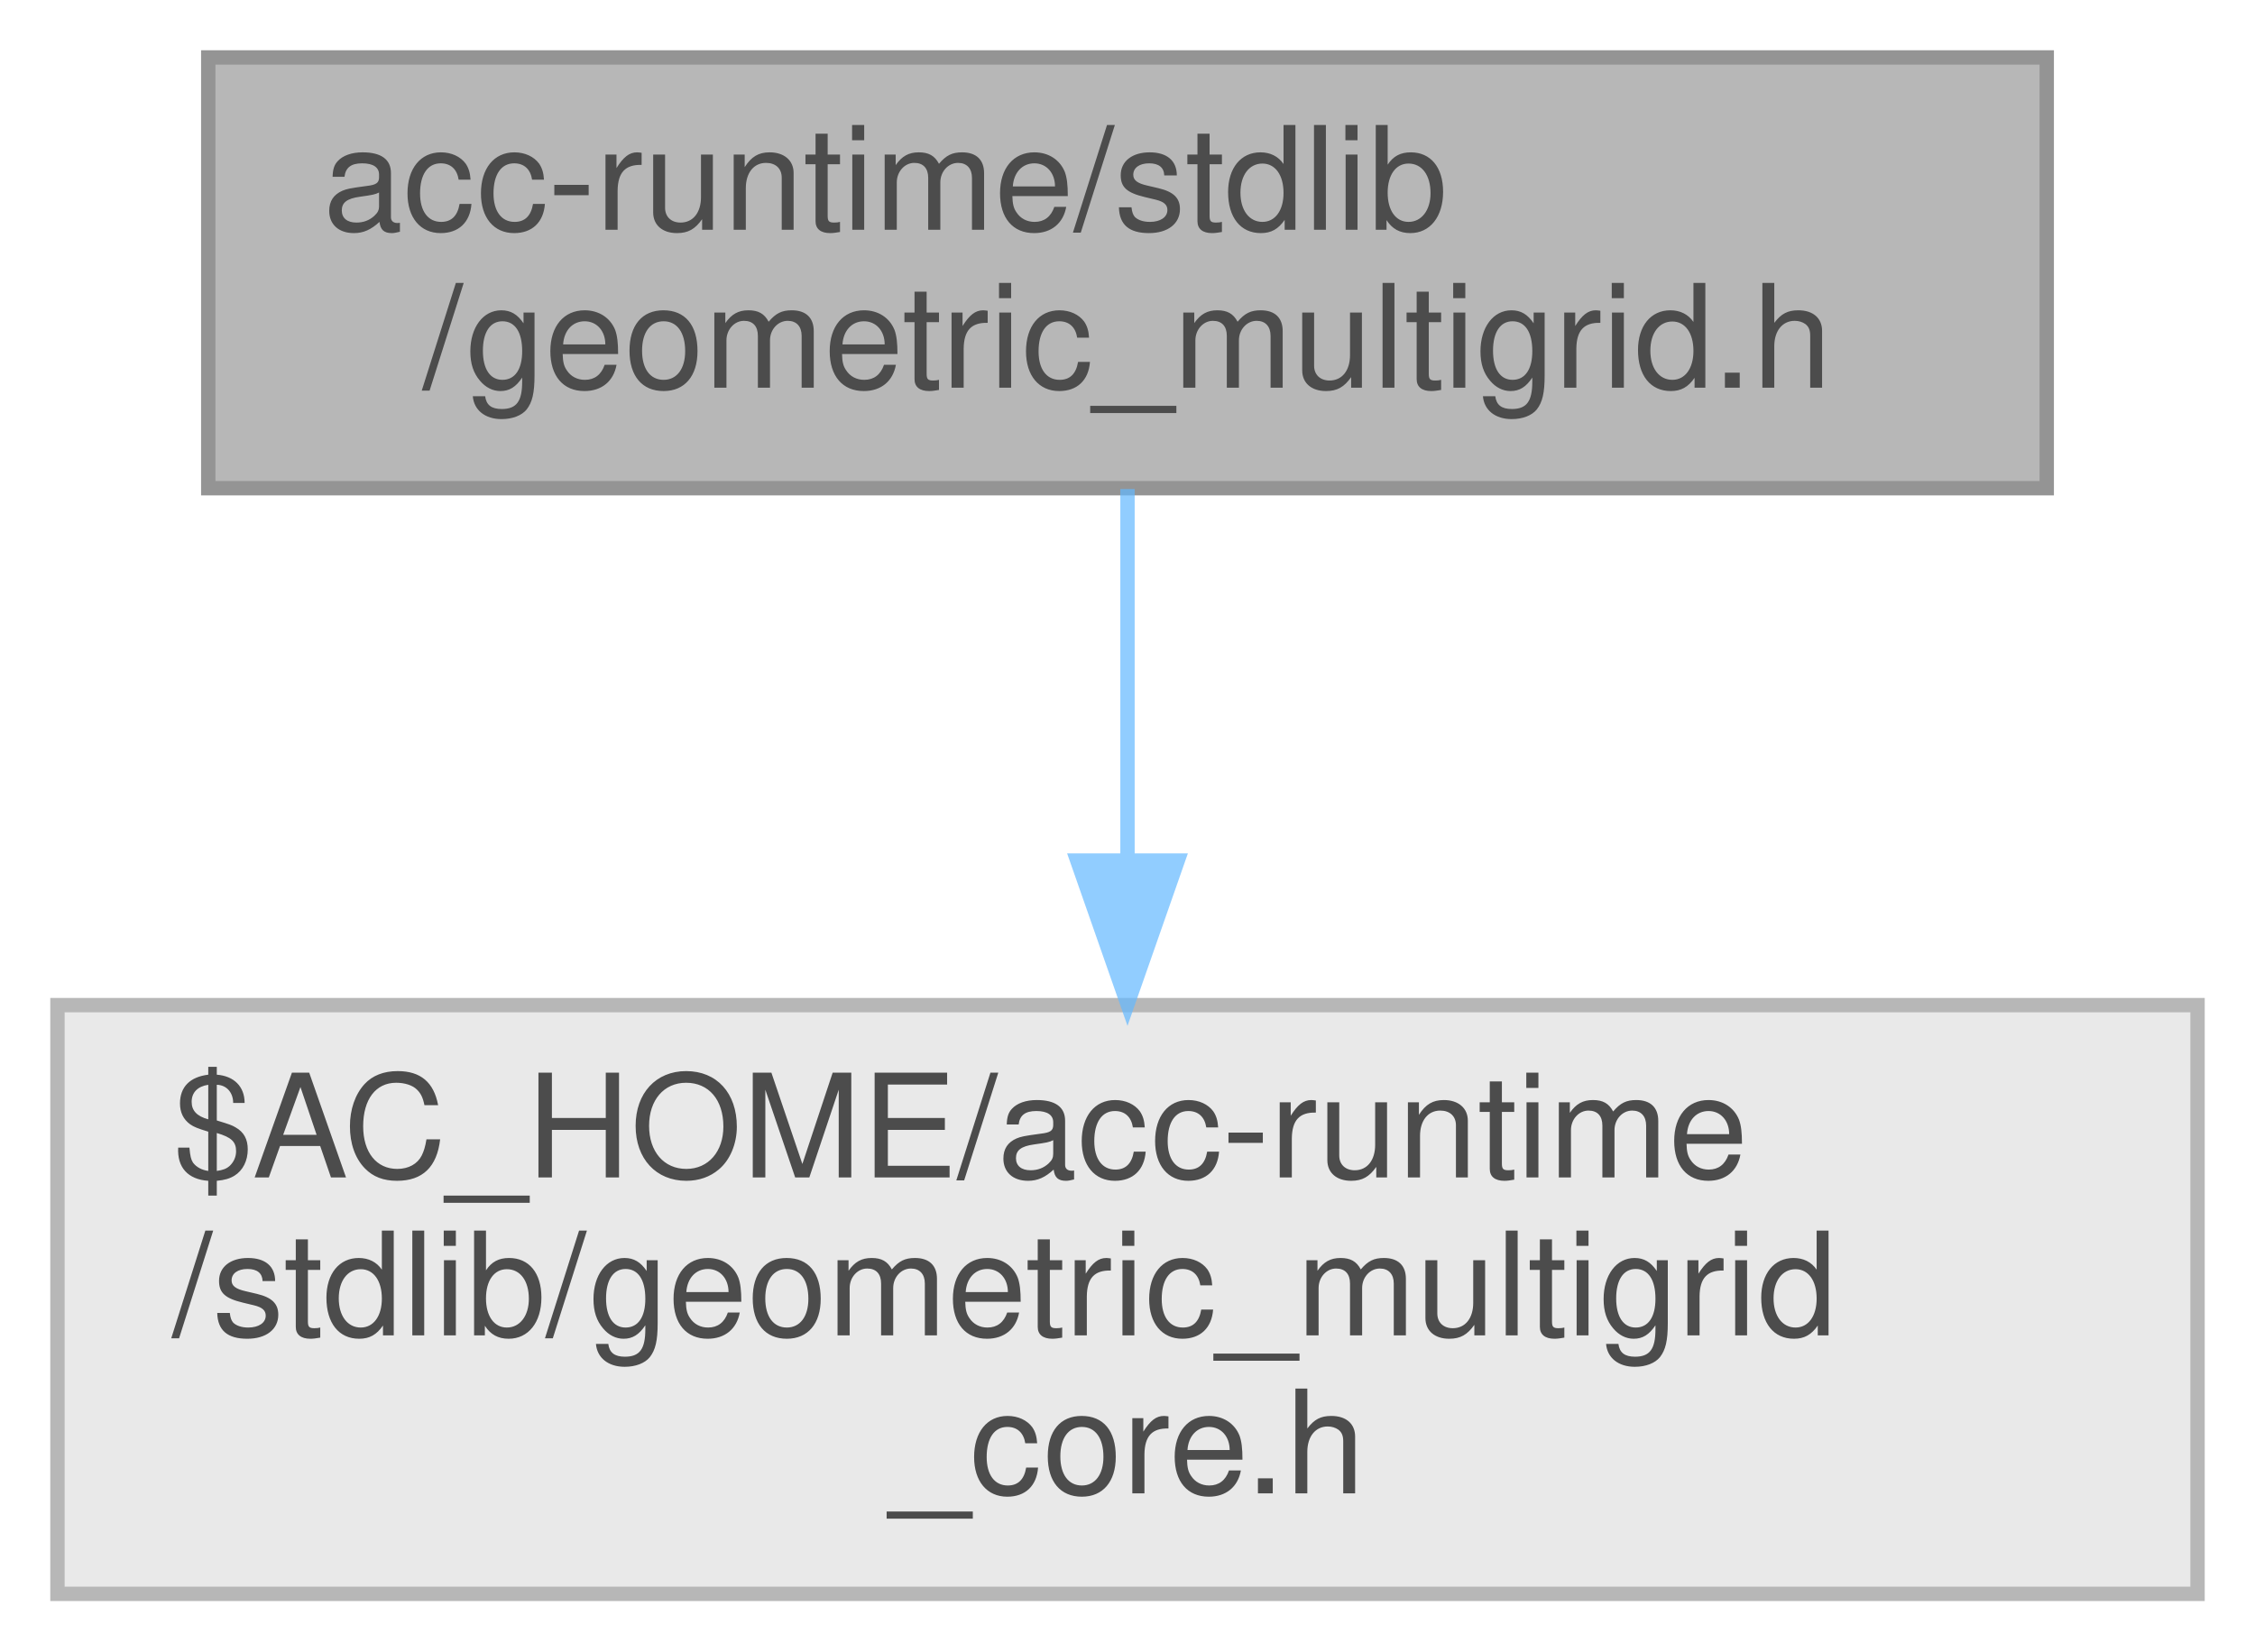
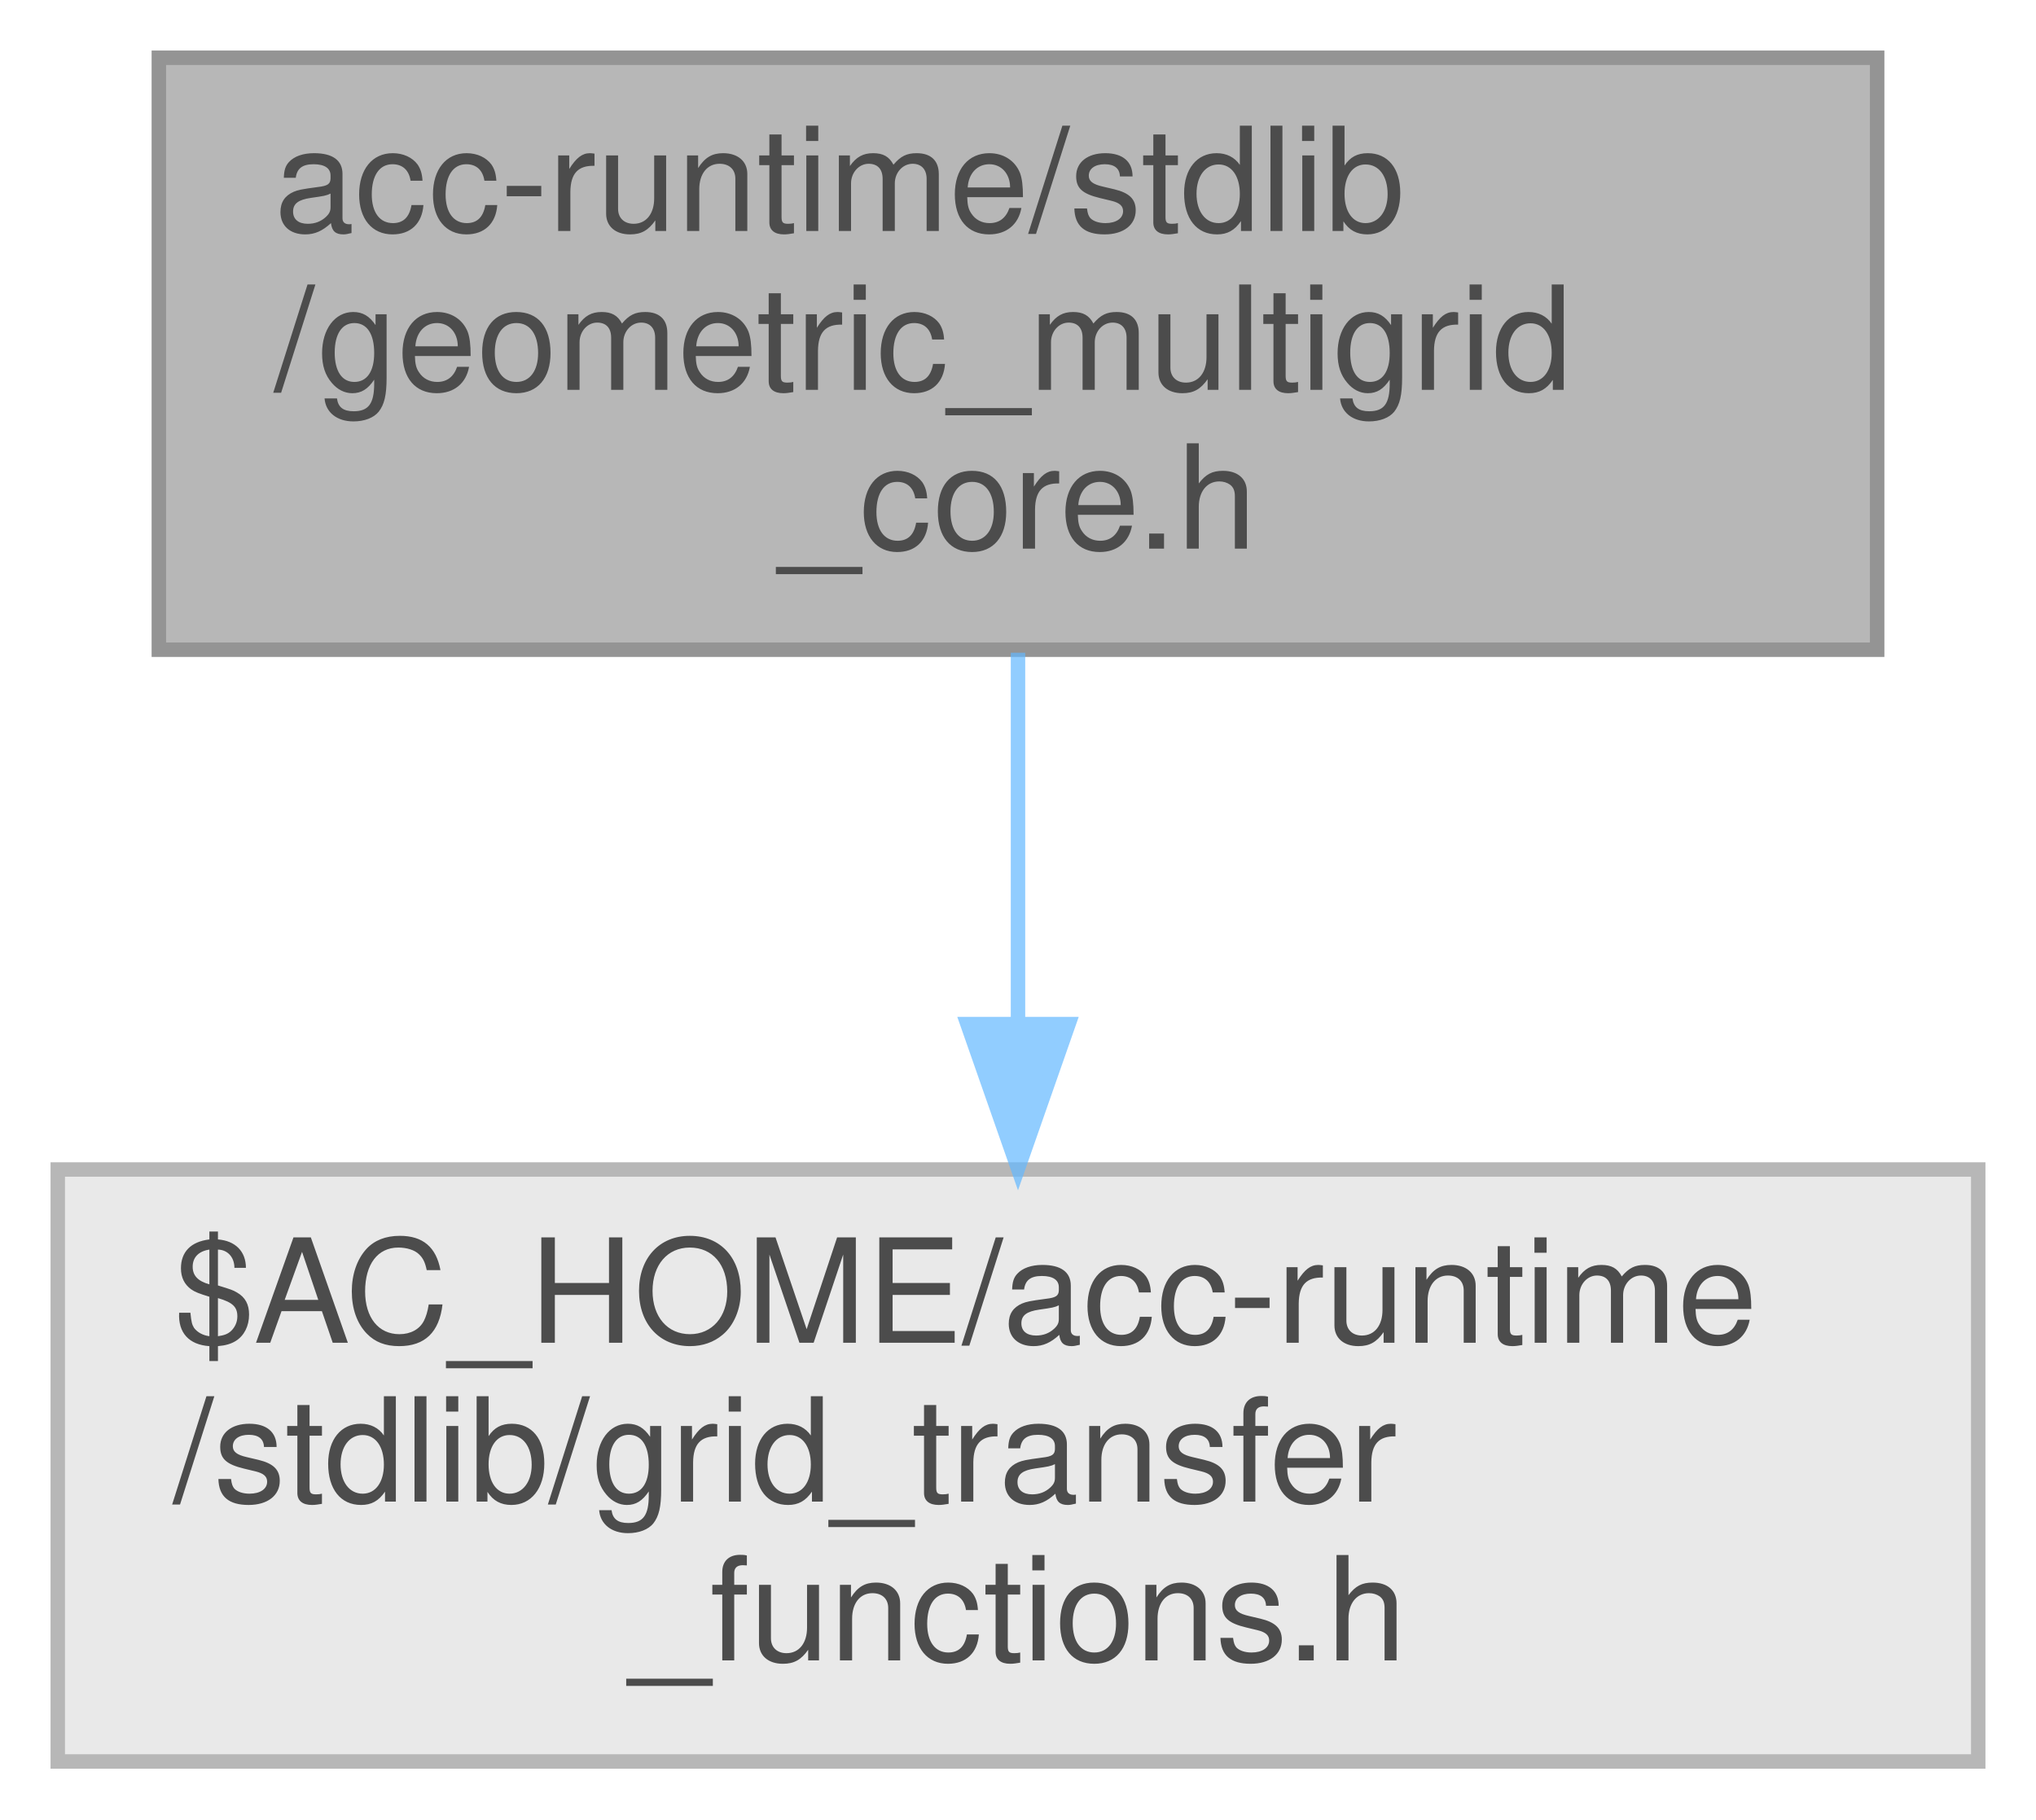
- <svg xmlns="http://www.w3.org/2000/svg" xmlns:xlink="http://www.w3.org/1999/xlink" width="157pt" height="115pt" viewBox="0.00 0.00 157.00 115.00">
+ <svg xmlns="http://www.w3.org/2000/svg" xmlns:xlink="http://www.w3.org/1999/xlink" width="141pt" height="126pt" viewBox="0.00 0.00 141.00 126.00">
  <svg id="main" version="1.1" xml:space="preserve">
    <style type="text/css">
.node, .edge {opacity: 0.7;}
.node.selected, .edge.selected {opacity: 1;}
.edge:hover path { stroke: red; }
.edge:hover polygon { stroke: red; fill: red; }
</style>
    <svg id="graph" class="graph">
-       <g id="graph0" class="graph" transform="scale(1 1) rotate(0) translate(4 111)">
+       <g id="graph0" class="graph" transform="scale(1 1) rotate(0) translate(4 122)">
        <g id="Node000001" class="node">
          <g id="a_Node000001">
            <a xlink:title=" ">
-               <polygon fill="#999999" stroke="#666666" points="138.5,-107 10.5,-107 10.5,-77 138.5,-77 138.5,-107" />
-               <text text-anchor="start" x="18.5" y="-95" font-family="Helvetica,sans-Serif" font-size="10.00">acc-runtime/stdlib</text>
-               <text text-anchor="middle" x="74.5" y="-84" font-family="Helvetica,sans-Serif" font-size="10.00">/geometric_multigrid.h</text>
+               <polygon fill="#999999" stroke="#666666" points="126,-118 7,-118 7,-77 126,-77 126,-118" />
+               <text text-anchor="start" x="15" y="-106" font-family="Helvetica,sans-Serif" font-size="10.00">acc-runtime/stdlib</text>
+               <text text-anchor="start" x="15" y="-95" font-family="Helvetica,sans-Serif" font-size="10.00">/geometric_multigrid</text>
+               <text text-anchor="middle" x="66.5" y="-84" font-family="Helvetica,sans-Serif" font-size="10.00">_core.h</text>
            </a>
          </g>
        </g>
        <g id="Node000002" class="node">
          <g id="a_Node000002">
            <a xlink:title=" ">
-               <polygon fill="#e0e0e0" stroke="#999999" points="149,-41 0,-41 0,0 149,0 149,-41" />
+               <polygon fill="#e0e0e0" stroke="#999999" points="133,-41 0,-41 0,0 133,0 133,-41" />
              <text text-anchor="start" x="8" y="-29" font-family="Helvetica,sans-Serif" font-size="10.00">$AC_HOME/acc-runtime</text>
-               <text text-anchor="start" x="8" y="-18" font-family="Helvetica,sans-Serif" font-size="10.00">/stdlib/geometric_multigrid</text>
-               <text text-anchor="middle" x="74.5" y="-7" font-family="Helvetica,sans-Serif" font-size="10.00">_core.h</text>
+               <text text-anchor="start" x="8" y="-18" font-family="Helvetica,sans-Serif" font-size="10.00">/stdlib/grid_transfer</text>
+               <text text-anchor="middle" x="66.5" y="-7" font-family="Helvetica,sans-Serif" font-size="10.00">_functions.h</text>
            </a>
          </g>
        </g>
        <g id="edge1_Node000001_Node000002" class="edge">
          <g id="a_edge1_Node000001_Node000002">
            <a xlink:title=" ">
-               <path fill="none" stroke="#63b8ff" d="M74.5,-76.94C74.5,-69.52 74.5,-60.14 74.5,-51.2" />
-               <polygon fill="#63b8ff" stroke="#63b8ff" points="78,-51.07 74.5,-41.07 71,-51.07 78,-51.07" />
+               <path fill="none" stroke="#63b8ff" d="M66.5,-76.79C66.5,-68.96 66.5,-59.77 66.5,-51.16" />
+               <polygon fill="#63b8ff" stroke="#63b8ff" points="70,-51.07 66.5,-41.07 63,-51.07 70,-51.07" />
            </a>
          </g>
        </g>
      </g>
    </svg>
  </svg>
  <style type="text/css">

[data-mouse-over-selected='false'] { opacity: 0.7; }
[data-mouse-over-selected='true']  { opacity: 1.0; }

</style>
</svg>
